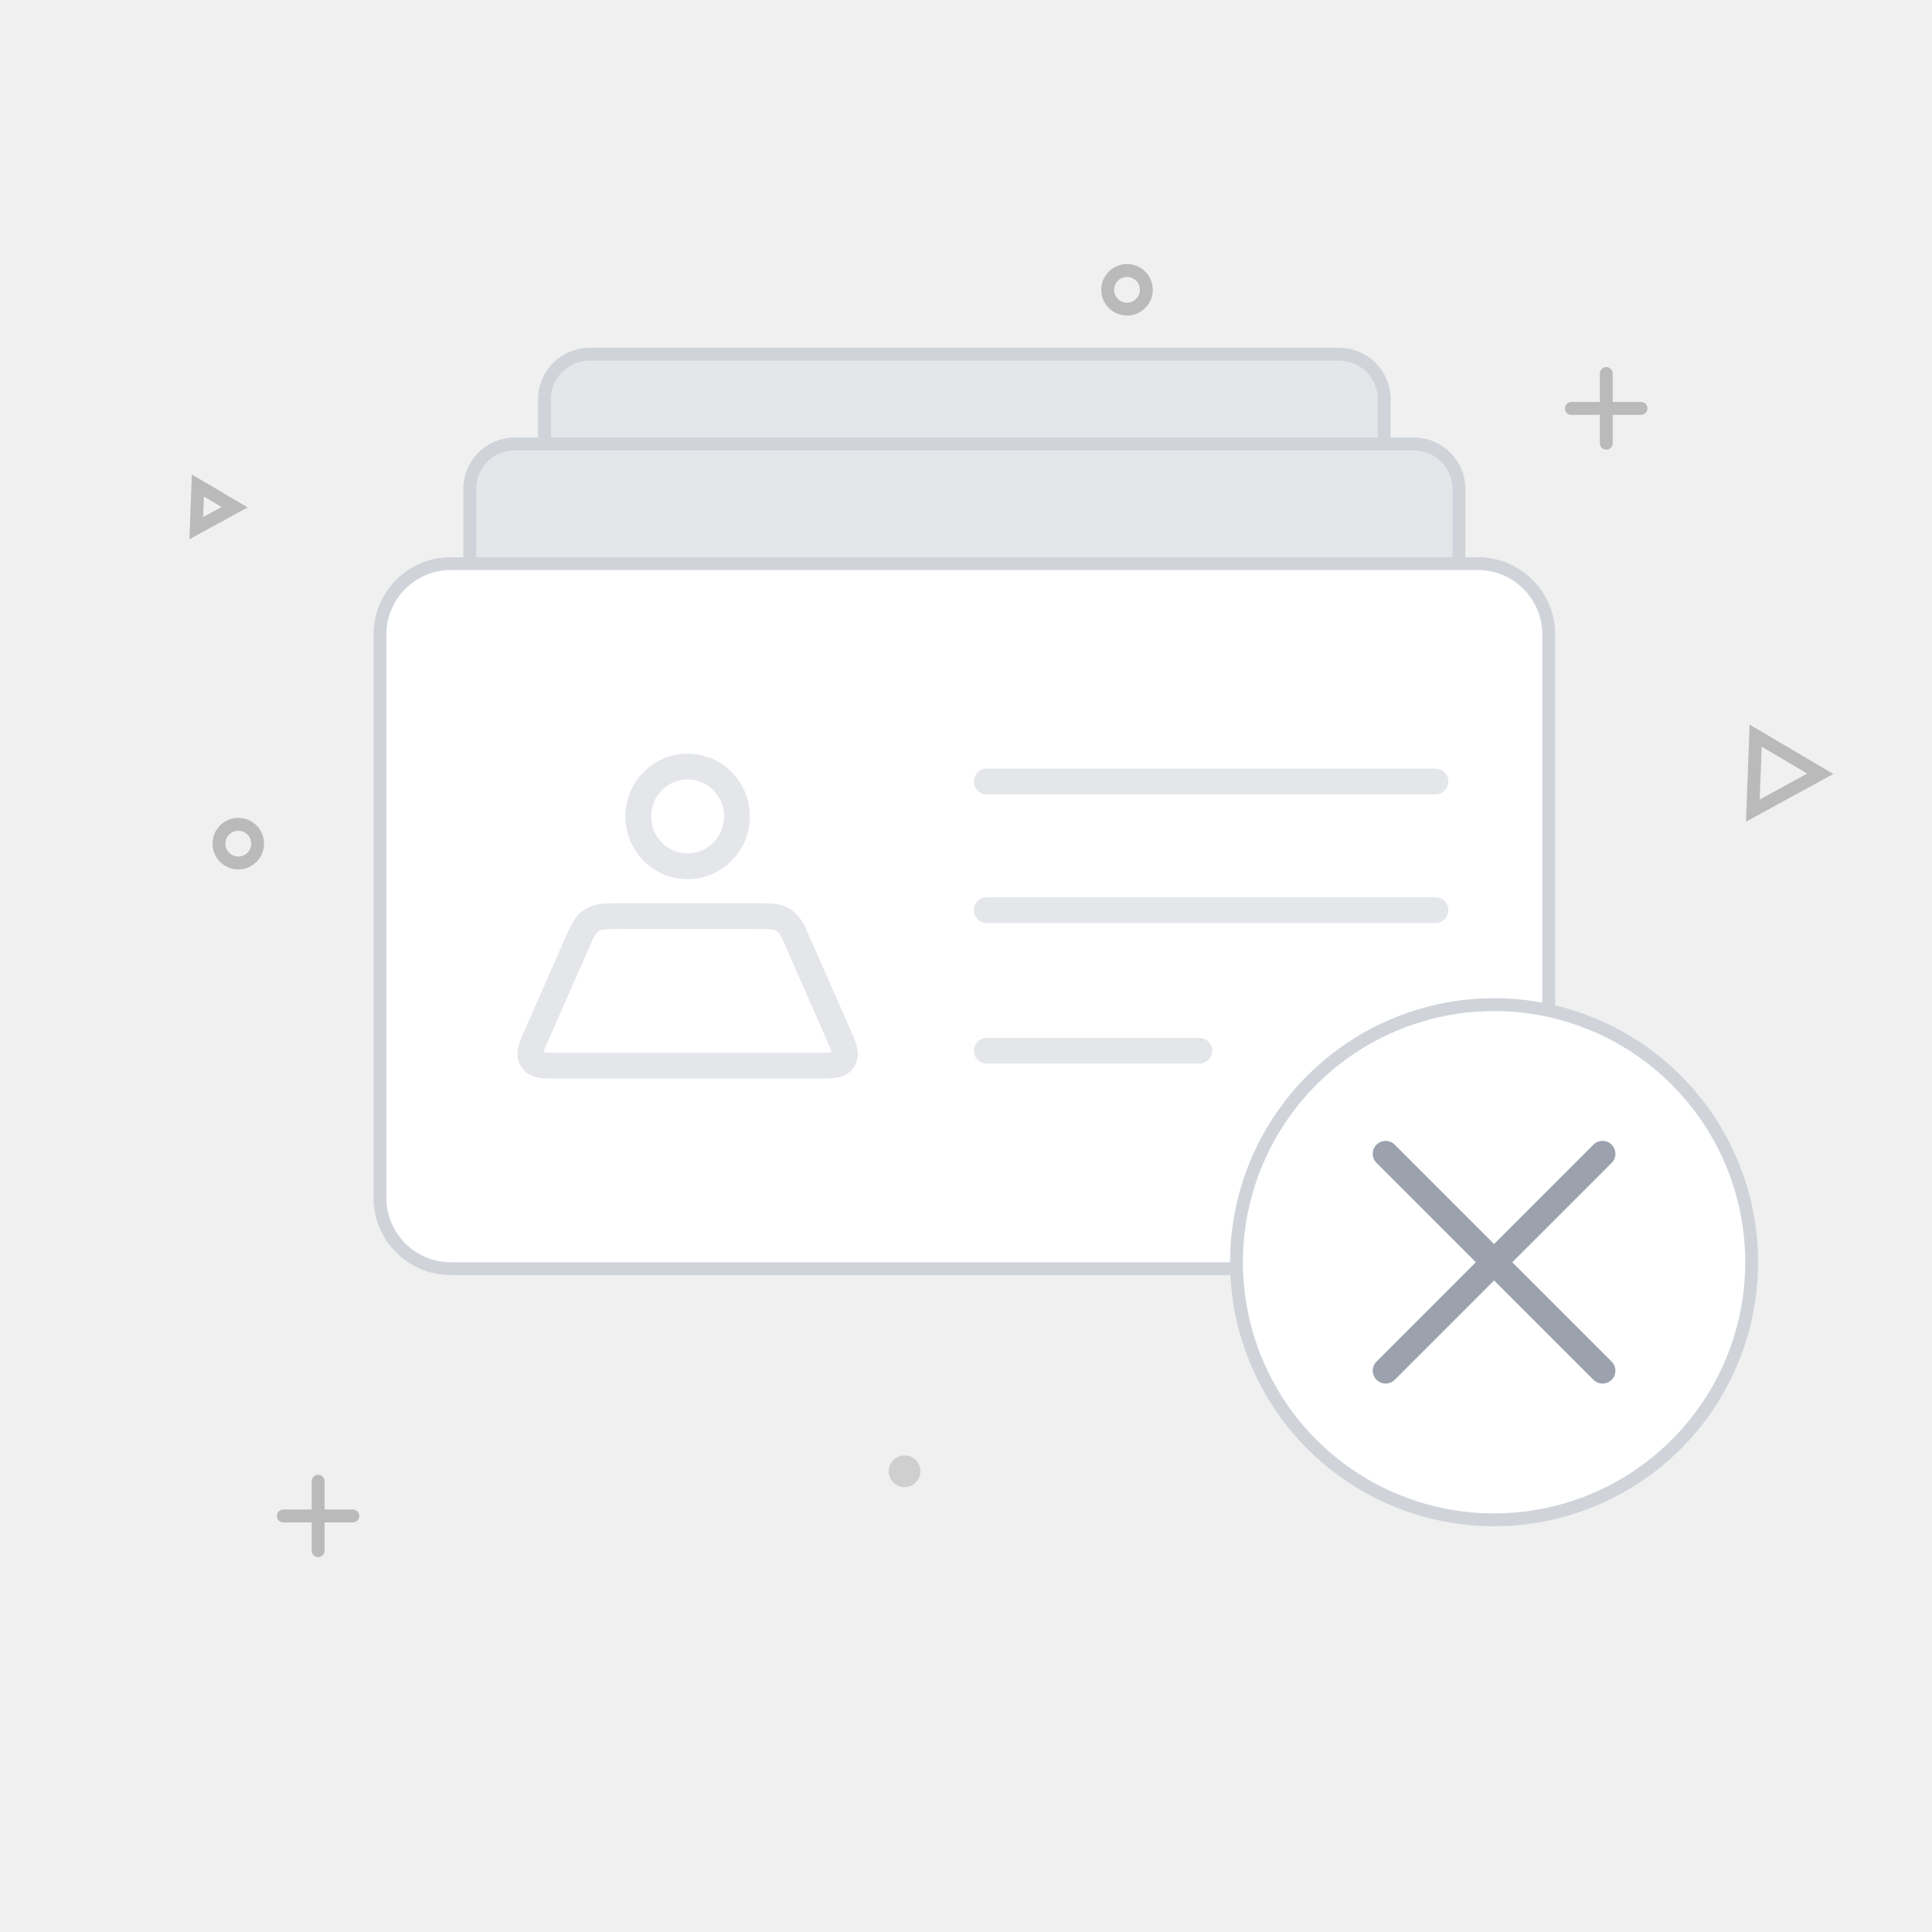
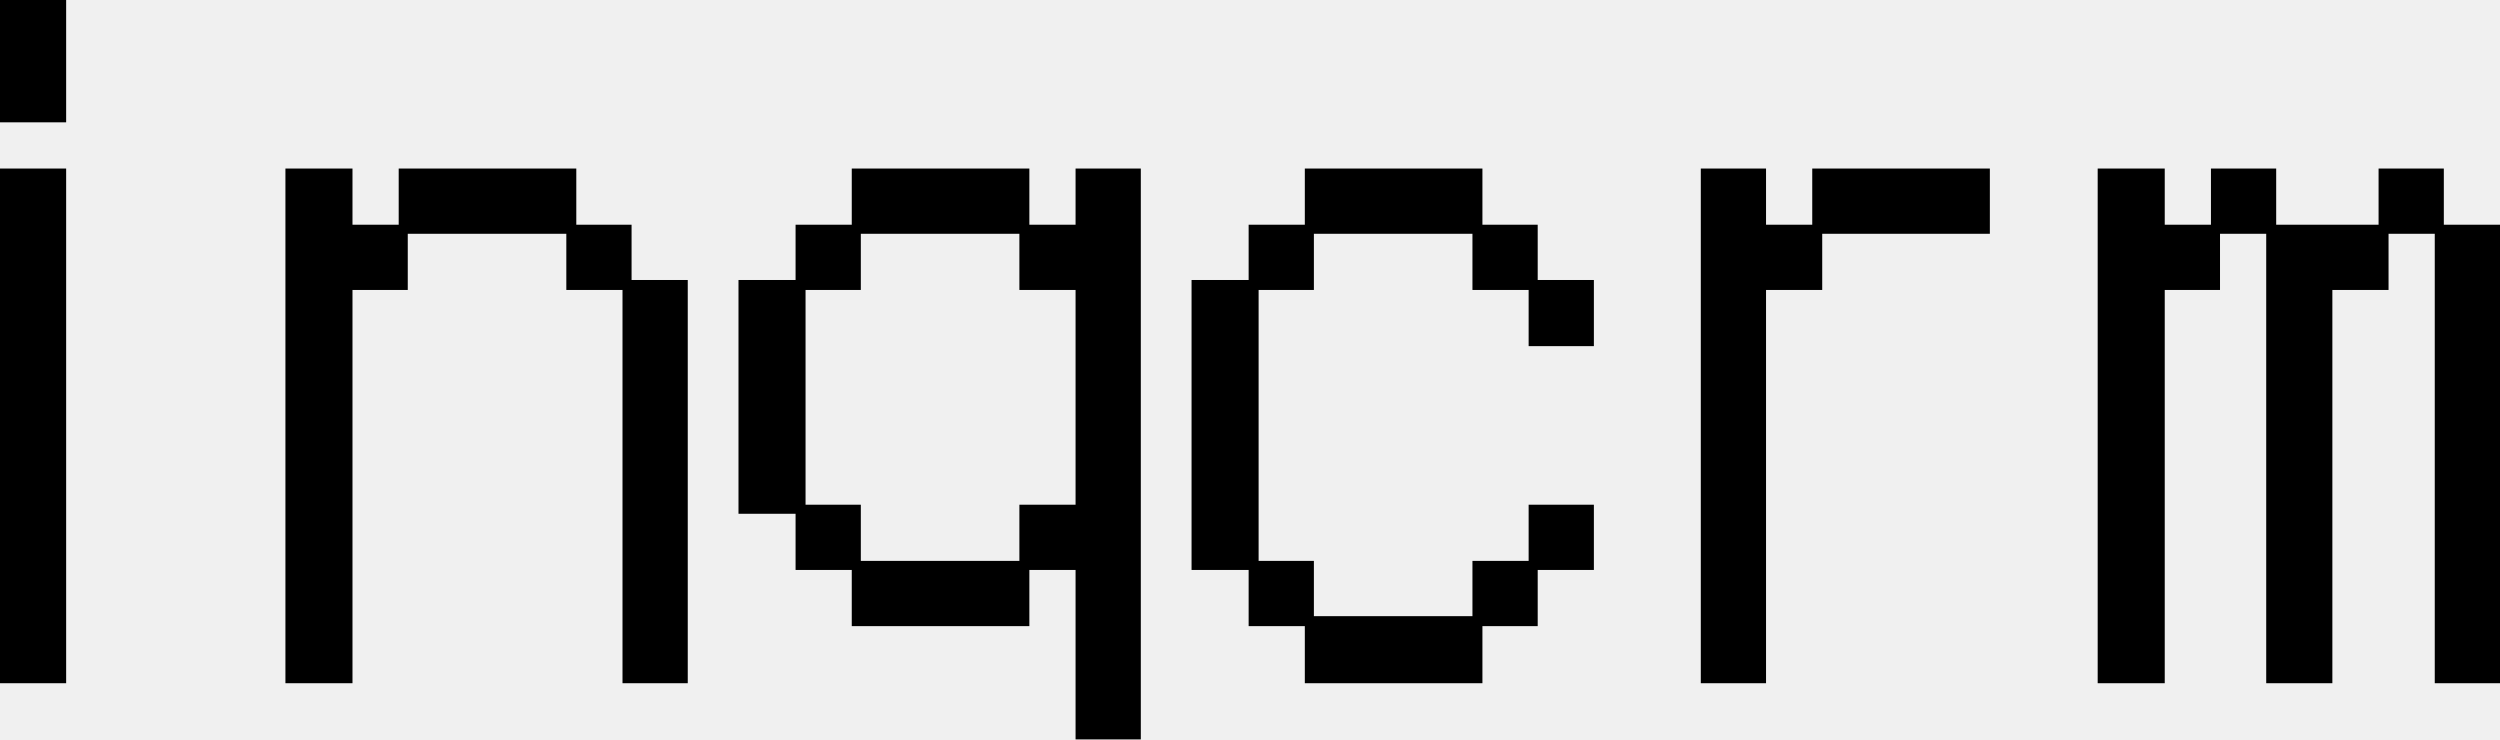
- <svg xmlns="http://www.w3.org/2000/svg" width="150" height="150" viewBox="0 0 150 150" fill="none">
-   <rect x="42.274" y="27.5" width="65.194" height="32.677" rx="3.5" fill="#E4E6EA" stroke="#D0D4DA" />
-   <rect x="36.468" y="34.467" width="76.806" height="32.677" rx="3.5" fill="#E4E6EA" stroke="#D0D4DA" />
-   <path d="M114.742 98.5H50.617H35.001C31.963 98.5 29.5 96.037 29.5 93V83.571V49.258C29.5 46.221 31.962 43.758 35 43.758H114.742C117.78 43.758 120.242 46.221 120.242 49.258V93C120.242 96.038 117.78 98.5 114.742 98.5Z" fill="white" stroke="#D0D4DA" />
-   <path d="M44.776 73.279C45.183 72.354 45.386 71.892 45.749 71.591C45.867 71.492 45.997 71.407 46.135 71.339C46.557 71.129 47.062 71.129 48.072 71.129H58.702C59.712 71.129 60.217 71.129 60.639 71.339C60.777 71.407 60.907 71.492 61.025 71.591C61.387 71.892 61.591 72.354 61.998 73.279L65.05 80.216C65.492 81.221 65.713 81.722 65.558 82.112C65.508 82.235 65.435 82.348 65.342 82.442C65.048 82.741 64.499 82.741 63.403 82.741H43.371C42.274 82.741 41.726 82.741 41.432 82.442C41.339 82.348 41.266 82.235 41.217 82.112C41.061 81.722 41.282 81.221 41.724 80.216L44.776 73.279Z" stroke="#E4E6EA" stroke-width="2" stroke-linejoin="round" />
-   <path d="M49.555 63.387C49.555 61.249 51.27 59.516 53.387 59.516C55.504 59.516 57.219 61.249 57.219 63.387C57.219 65.525 55.504 67.258 53.387 67.258C51.27 67.258 49.555 65.525 49.555 63.387Z" stroke="#E4E6EA" stroke-width="2" stroke-linejoin="round" />
-   <path d="M76.613 81.58H93.114M76.613 70.664H111.452M76.613 60.677H111.452" stroke="#E4E6EA" stroke-width="2" stroke-linecap="round" stroke-linejoin="round" />
-   <path d="M116.011 78C112.055 77.998 108.187 79.169 104.896 81.365C101.606 83.562 99.041 86.685 97.525 90.339C96.01 93.993 95.612 98.015 96.383 101.895C97.153 105.776 99.058 109.34 101.854 112.138C104.651 114.936 108.214 116.842 112.094 117.615C115.974 118.387 119.996 117.992 123.651 116.479C127.306 114.965 130.431 112.402 132.629 109.113C134.827 105.823 136 101.956 136 98C136 92.698 133.894 87.612 130.146 83.862C126.398 80.111 121.313 78.003 116.011 78Z" fill="white" stroke="#D0D4DA" stroke-linecap="round" stroke-linejoin="round" />
-   <path d="M124.421 89.578L116 97.999M116 97.999L107.579 106.42M116 97.999L124.421 106.42M116 97.999L107.579 89.578" stroke="#9BA2AE" stroke-width="2" stroke-linecap="round" stroke-linejoin="round" />
-   <path d="M70.23 115.46C70.909 115.46 71.46 114.909 71.46 114.23C71.46 113.551 70.909 113 70.23 113C69.551 113 69 113.551 69 114.23C69 114.909 69.551 115.46 70.23 115.46Z" fill="#CFCFCF" />
-   <circle cx="87.5" cy="22.5" r="1.5" stroke="#BABABA" stroke-linecap="round" stroke-linejoin="round" />
-   <path d="M24.699 115V120.397" stroke="#BABABA" stroke-linecap="round" stroke-linejoin="round" />
-   <path d="M22 117.699H27.397" stroke="#BABABA" stroke-linecap="round" stroke-linejoin="round" />
-   <path d="M124.711 29V34.41" stroke="#BABABA" stroke-linecap="round" stroke-linejoin="round" />
-   <path d="M122 31.709H127.41" stroke="#BABABA" stroke-linecap="round" stroke-linejoin="round" />
-   <path d="M136.092 62.935L136.309 57.115L141.326 60.075L136.092 62.935Z" stroke="#BABABA" />
-   <path d="M15.239 41.004L15.363 37.695L18.214 39.378L15.239 41.004Z" stroke="#BABABA" />
-   <circle cx="18.5" cy="65.5" r="1.5" stroke="#BABABA" stroke-linecap="round" stroke-linejoin="round" />
+ <svg xmlns="http://www.w3.org/2000/svg" viewBox="0 21.7 137.95 40.8" data-asc="1.16" width="137.95" height="40.8">
+   <defs />
+   <g fill="#000000">
+     <g transform="translate(0, 0)">
+       <path d="M0 21.70L3.65 21.70L3.65 28.45L0 28.45L0 21.70M0 31.00L3.65 31.00L3.65 59.40L0 59.40L0 31.00ZM15.75 31.00L19.45 31.00L19.45 34.10L22 34.10L22 31.00L31.80 31.00L31.80 34.10L34.85 34.10L34.85 37.15L37.95 37.15L37.95 59.40L34.35 59.40L34.35 37.70L31.25 37.70L31.25 34.60L22.50 34.60L22.50 37.70L19.45 37.70L19.45 59.40L15.75 59.40L15.75 31.00ZM43.90 50.05L40.75 50.05L40.75 37.15L43.90 37.15L43.90 34.10L47 34.10L47 31.00L56.80 31.00L56.80 34.10L59.35 34.10L59.35 31.00L62.95 31.00L62.95 62.50L59.35 62.50L59.35 53.15L56.80 53.15L56.80 56.25L47 56.25L47 53.15L43.90 53.15L43.90 50.05M56.25 52.65L56.25 49.55L59.35 49.55L59.35 37.70L56.25 37.70L56.25 34.60L47.50 34.60L47.50 37.70L44.45 37.70L44.45 49.55L47.50 49.55L47.50 52.65L56.25 52.65ZM68.90 53.15L65.75 53.15L65.75 37.15L68.90 37.15L68.90 34.10L72 34.10L72 31.00L81.80 31.00L81.80 34.10L84.85 34.10L84.85 37.15L87.95 37.15L87.95 40.80L84.35 40.80L84.35 37.70L81.25 37.70L81.25 34.60L72.50 34.60L72.50 37.70L69.45 37.70L69.45 52.65L72.50 52.65L72.50 55.70L81.25 55.70L81.25 52.65L84.35 52.65L84.35 49.55L87.95 49.55L87.95 53.15L84.85 53.15L84.85 56.25L81.80 56.25L81.80 59.40L72 59.40L72 56.25L68.90 56.25L68.90 53.15ZM93.85 31.00L97.45 31.00L97.45 34.10L100 34.10L100 31.00L109.80 31.00L109.80 34.60L100.55 34.60L100.55 37.70L97.45 37.70L97.45 59.40L93.85 59.40L93.85 31.00ZM115.75 31.00L119.45 31.00L119.45 34.10L122 34.10L122 31.00L125.60 31.00L125.60 34.10L131.25 34.10L131.25 31.00L134.85 31.00L134.85 34.10L137.95 34.10L137.95 59.40L134.35 59.40L134.35 34.60L131.80 34.60L131.80 37.70L128.70 37.70L128.70 59.40L125.05 59.40L125.05 34.60L122.50 34.60L122.50 37.70L119.45 37.70L119.45 59.40L115.75 59.40L115.75 31.00Z" />
+     </g>
+   </g>
</svg>
